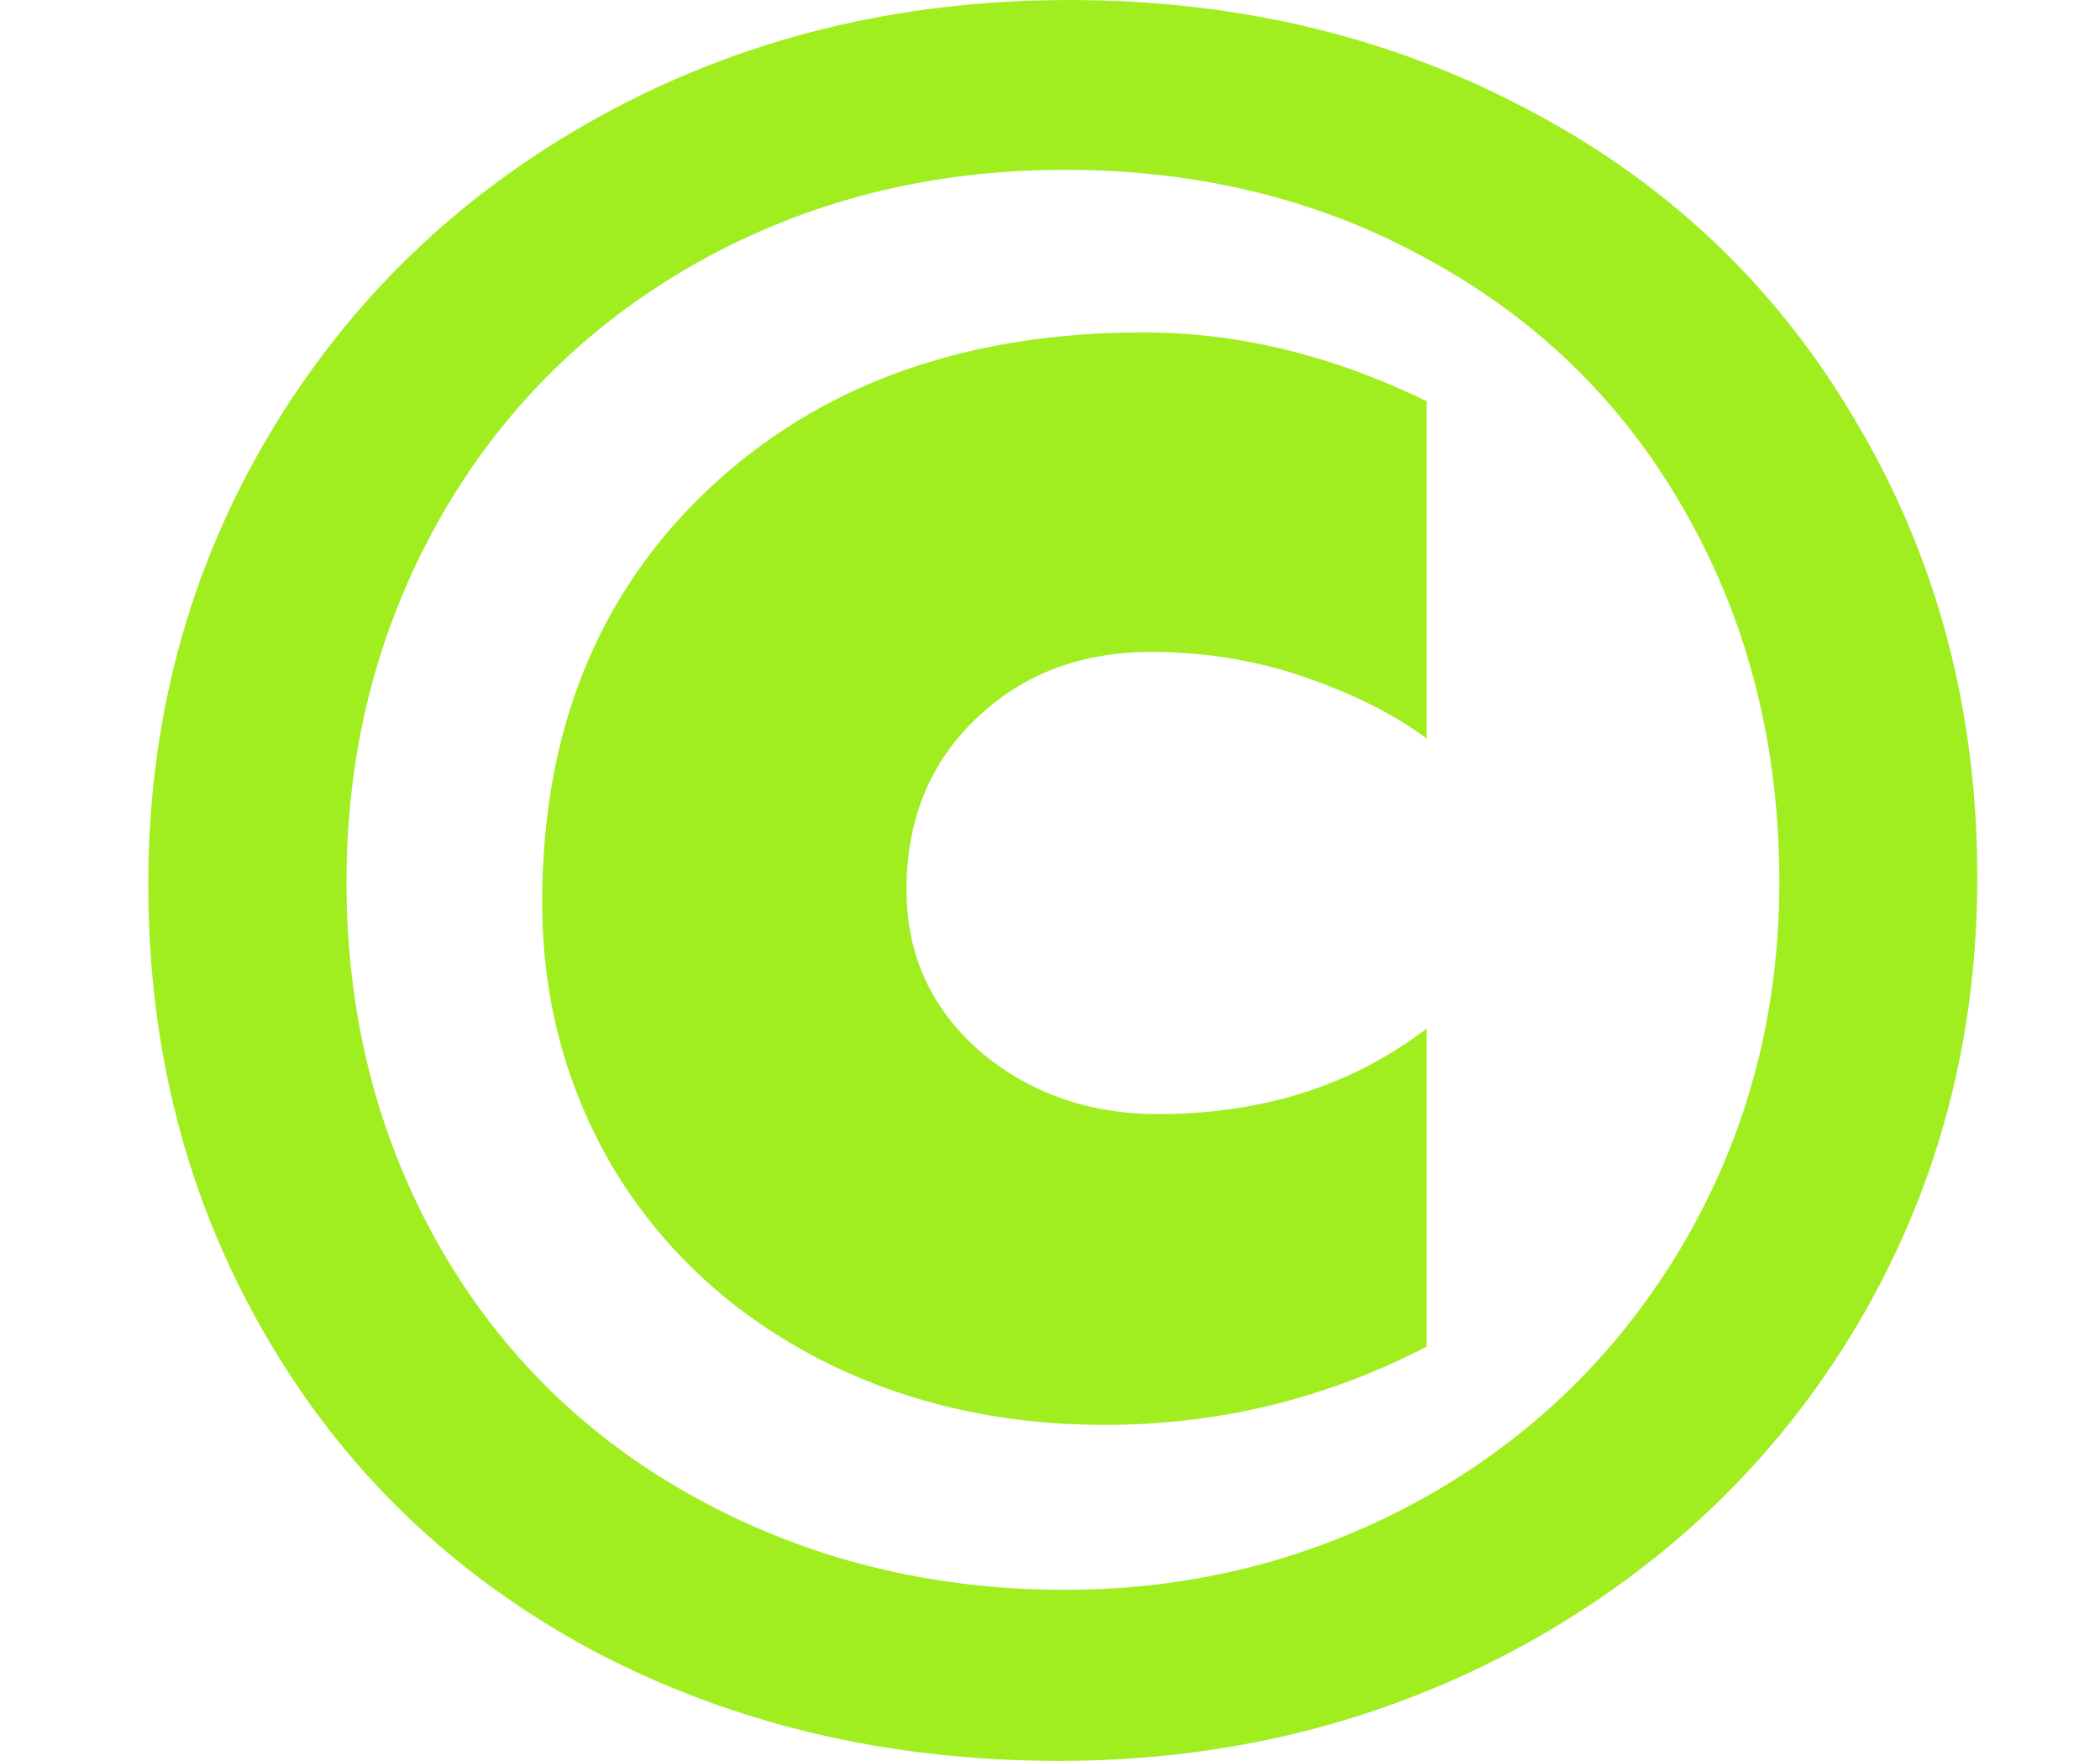
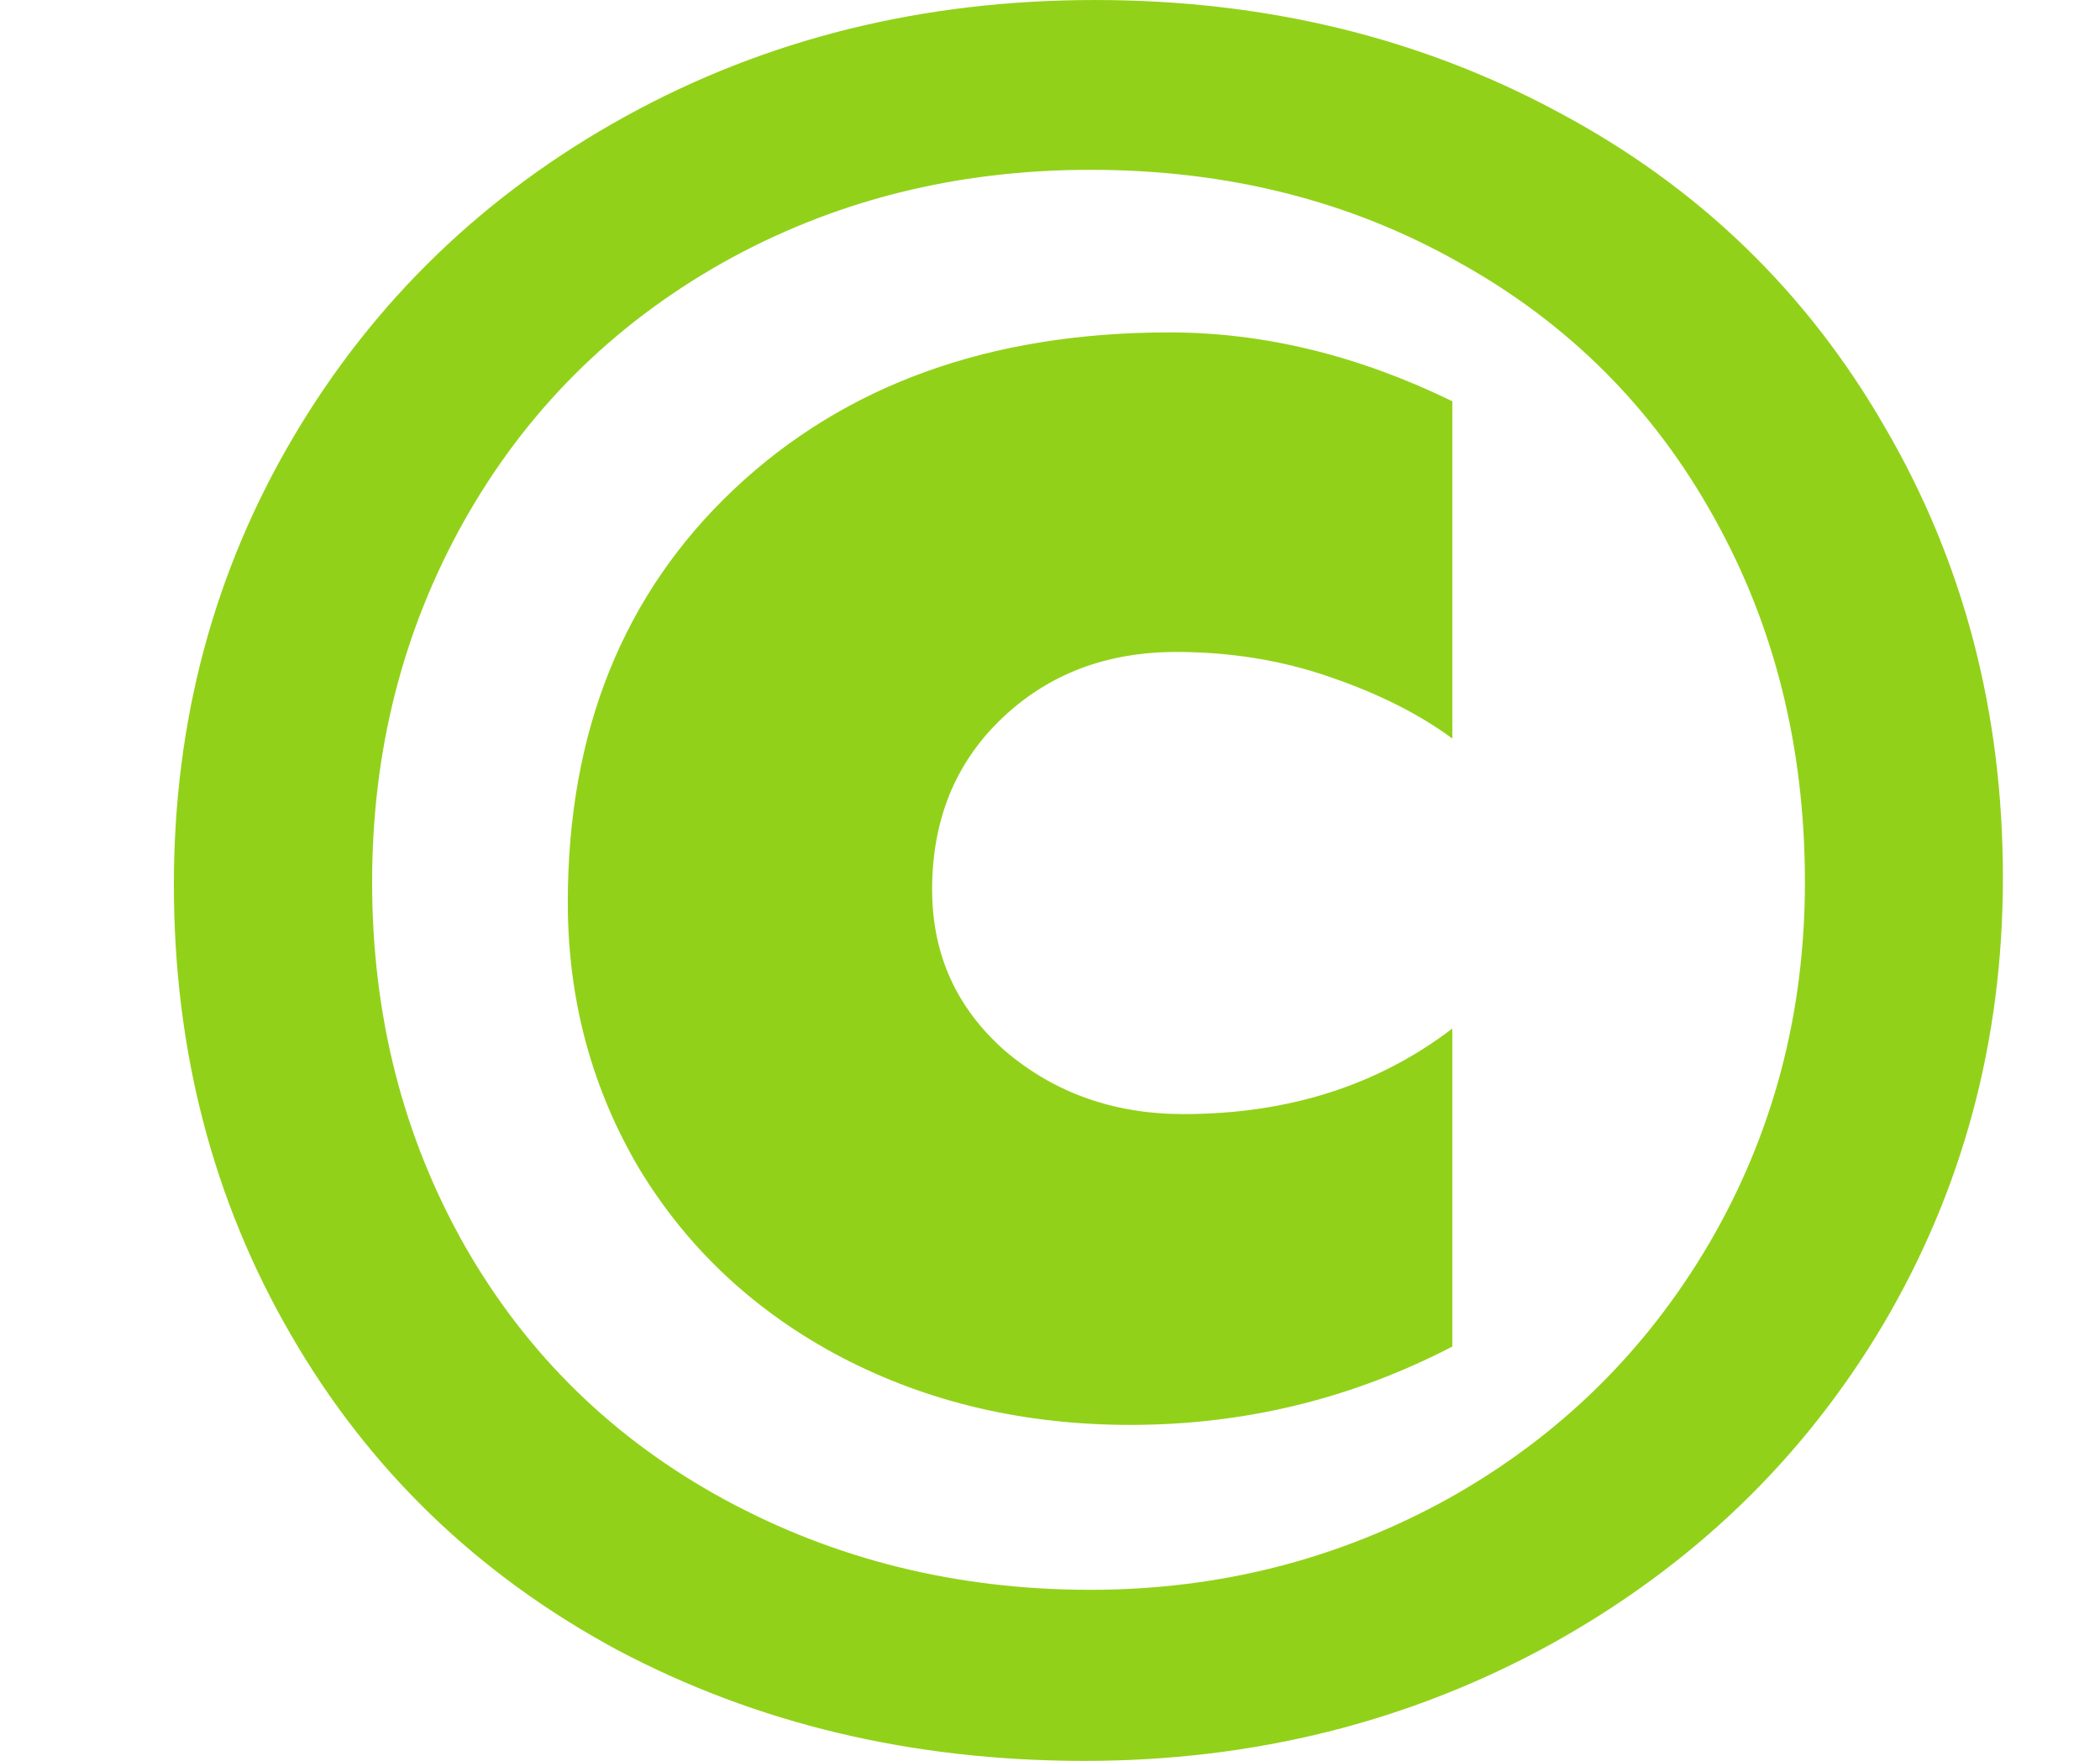
<svg xmlns="http://www.w3.org/2000/svg" width="31" height="26" viewBox="0 0 8.202 6.879" version="1.1" id="svg129077" xml:space="preserve">
  <defs id="defs129074" />
  <g id="layer1">
-     <g aria-label="©" transform="matrix(0.9964599,0,0,1.003553,0.05000256,0)" id="text100499" style="font-weight:bold;font-size:9.466px;line-height:1.3;font-family:'Segoe UI';-inkscape-font-specification:'Segoe UI Bold';text-align:center;text-anchor:middle;fill:#a0ee1f;stroke:#009800;stroke-width:0;stroke-linecap:round;stroke-linejoin:round;stroke-miterlimit:8;stroke-opacity:0;paint-order:stroke fill markers;stop-color:#000000;fill-opacity:1">
-       <path d="m 7.7,3.416 q 0,0.952 -0.471,1.743 -0.471,0.786 -1.303,1.243 -0.832,0.453 -1.826,0.453 -1.012,0 -1.835,-0.434 Q 1.446,5.981 0.989,5.195 0.531,4.41 0.531,3.444 q 0,-0.957 0.471,-1.747 Q 1.474,0.906 2.301,0.453 3.129,1.4184043e-6 4.141,1.4184043e-6 q 1.003,0 1.821,0.439 0.818,0.434 1.276,1.225 0.462,0.786 0.462,1.752 z M 6.924,3.434 q 0,-0.786 -0.356,-1.419 Q 6.212,1.377 5.569,1.022 4.927,0.661 4.123,0.661 q -0.795,0 -1.447,0.365 Q 2.029,1.391 1.668,2.029 1.308,2.667 1.308,3.434 q 0,0.781 0.365,1.419 0.365,0.633 1.017,0.985 0.652,0.351 1.433,0.351 0.758,0 1.405,-0.356 Q 6.175,5.473 6.549,4.84 6.924,4.202 6.924,3.434 Z M 5.542,5.242 q -0.592,0.305 -1.262,0.305 -0.624,0 -1.132,-0.263 Q 2.643,5.02 2.357,4.553 2.075,4.081 2.075,3.513 q 0,-0.998 0.652,-1.609 0.652,-0.61 1.706,-0.61 0.555,0 1.109,0.268 v 1.313 Q 5.347,2.732 5.061,2.635 4.779,2.538 4.46,2.538 q -0.411,0 -0.684,0.259 -0.273,0.259 -0.273,0.666 0,0.379 0.287,0.629 0.291,0.245 0.698,0.245 0.615,0 1.054,-0.333 z" style="font-weight:900;-inkscape-font-specification:'Segoe UI Heavy';fill:#a0ee1f;fill-opacity:1" id="path104867" />
+     <g aria-label="©" transform="matrix(0.9964599,0,0,1.003553,0.1500077,-1.10393e-7)" id="text100499" style="font-weight:bold;font-size:9.466px;line-height:1.3;font-family:'Segoe UI';-inkscape-font-specification:'Segoe UI Bold';text-align:center;text-anchor:middle;fill:#92d119;fill-opacity:1;stroke:#009800;stroke-width:0;stroke-linecap:round;stroke-linejoin:round;stroke-miterlimit:8;stroke-opacity:0;paint-order:stroke fill markers;stop-color:#000000">
+       <path d="m 7.7,3.416 q 0,0.952 -0.471,1.743 -0.471,0.786 -1.303,1.243 -0.832,0.453 -1.826,0.453 -1.012,0 -1.835,-0.434 Q 1.446,5.981 0.989,5.195 0.531,4.41 0.531,3.444 q 0,-0.957 0.471,-1.747 Q 1.474,0.906 2.301,0.453 3.129,1.4184043e-6 4.141,1.4184043e-6 q 1.003,0 1.821,0.439 0.818,0.434 1.276,1.225 0.462,0.786 0.462,1.752 z M 6.924,3.434 q 0,-0.786 -0.356,-1.419 Q 6.212,1.377 5.569,1.022 4.927,0.661 4.123,0.661 q -0.795,0 -1.447,0.365 Q 2.029,1.391 1.668,2.029 1.308,2.667 1.308,3.434 q 0,0.781 0.365,1.419 0.365,0.633 1.017,0.985 0.652,0.351 1.433,0.351 0.758,0 1.405,-0.356 Q 6.175,5.473 6.549,4.84 6.924,4.202 6.924,3.434 Z M 5.542,5.242 q -0.592,0.305 -1.262,0.305 -0.624,0 -1.132,-0.263 Q 2.643,5.02 2.357,4.553 2.075,4.081 2.075,3.513 q 0,-0.998 0.652,-1.609 0.652,-0.61 1.706,-0.61 0.555,0 1.109,0.268 v 1.313 Q 5.347,2.732 5.061,2.635 4.779,2.538 4.46,2.538 q -0.411,0 -0.684,0.259 -0.273,0.259 -0.273,0.666 0,0.379 0.287,0.629 0.291,0.245 0.698,0.245 0.615,0 1.054,-0.333 z" style="font-weight:900;-inkscape-font-specification:'Segoe UI Heavy';fill:#92d119;fill-opacity:1" id="path104867" />
    </g>
  </g>
</svg>
